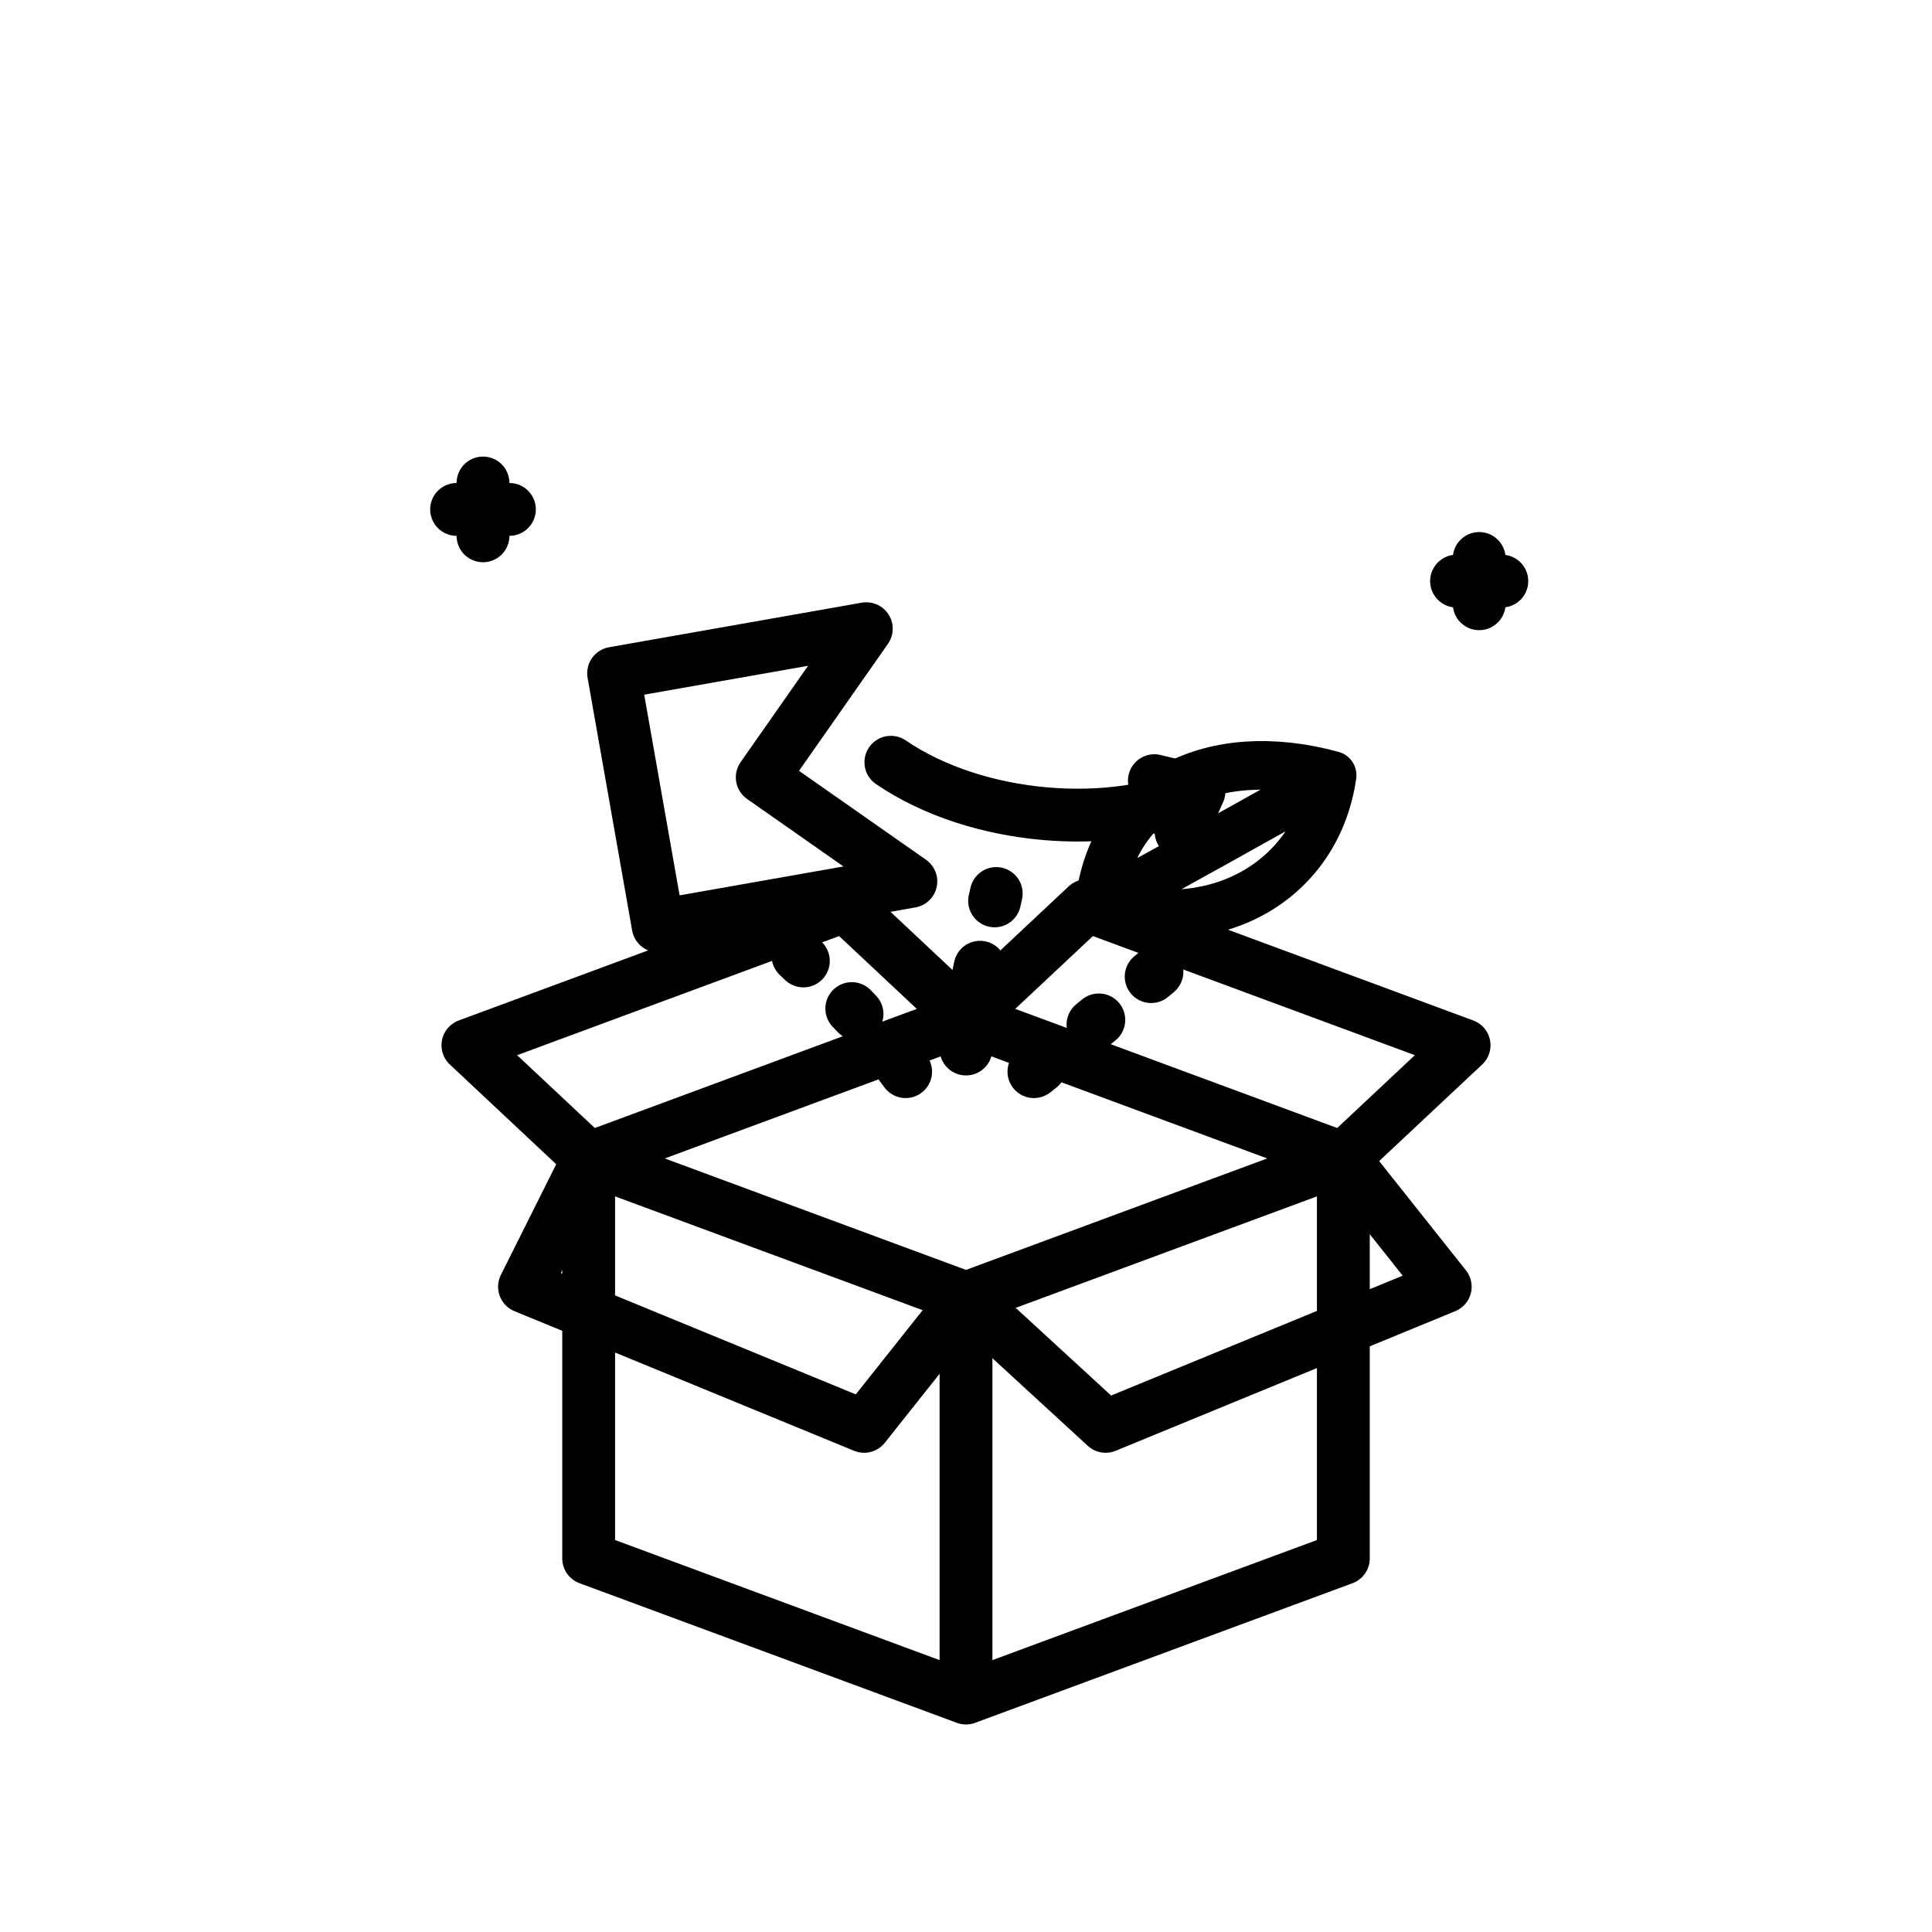
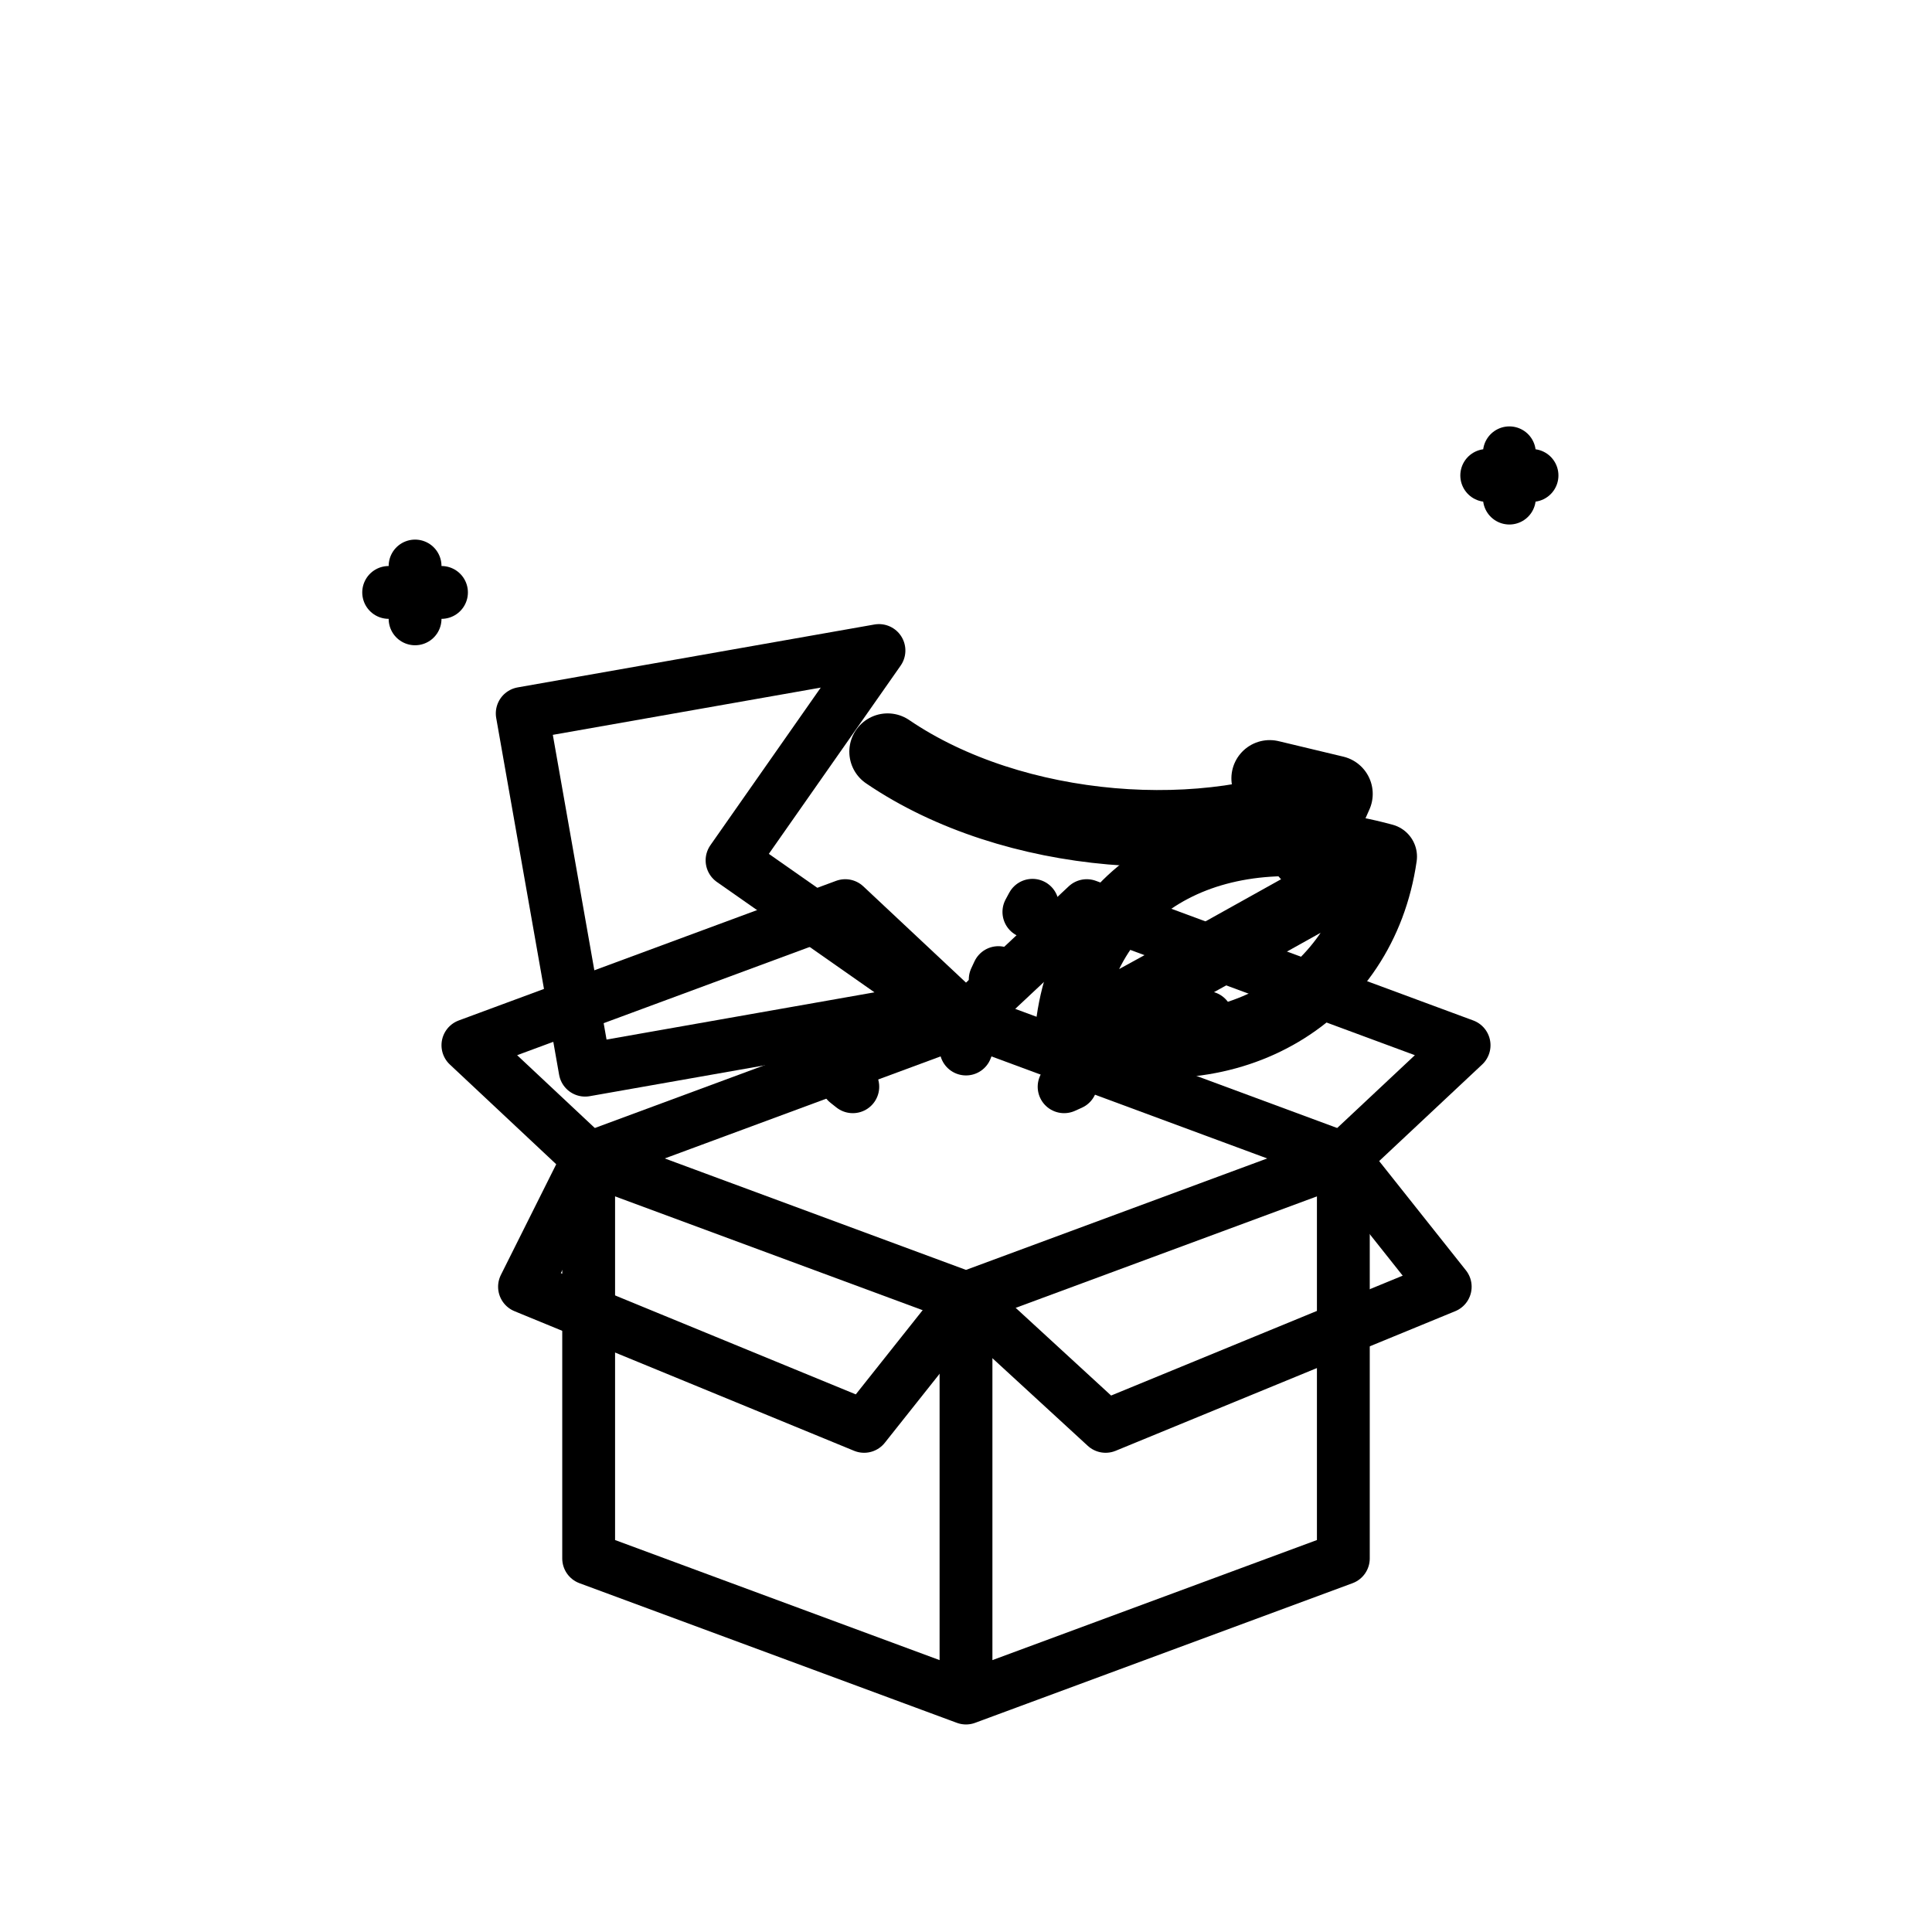
<svg xmlns="http://www.w3.org/2000/svg" viewBox="0 0 512 512" fill="none" stroke="currentColor" stroke-width="14" stroke-linecap="round" stroke-linejoin="round">
  <polygon points="256,270 356,307 256,344 156,307" />
  <path d="M156 307 V413 L256 450 L356 413 V307 M256 344 V450" />
  <path d="M156 307 L124 277 L224 240 L256 270 M356 307 L388 277 L288 240 L256 270" />
  <path d="M156 307 L139 341 L229 378 L256 344 M356 307 L383 341 L293 378 L256 344" />
-   <g transform="translate(168 172) rotate(-10 34 34)">
-     <polygon points="0,0 68,0 34,34 68,68 0,68" />
+   <g transform="translate(146 180) rotate(-10 48 48)">
+     <polygon points="0,0 96,0 48,48 96,96 0,96" />
  </g>
-   <g transform="translate(238 146) rotate(4)">
+   <g transform="translate(238 118) rotate(4) scale(1.45)">
    <path d="M2 56 C 26 70, 62 70, 84 58 M84 58 l -12 -2 m 12 2 l -4 11" />
  </g>
-   <g transform="translate(298 190) rotate(12) scale(0.92)">
+   <g transform="translate(292 206) rotate(12) scale(1.25)">
    <path d="M4 52 C 2 22, 26 2, 62 4 C 64 34, 40 56, 8 54 Z M10 50 C 24 38, 40 24, 56 10" />
  </g>
-   <path stroke-dasharray="2 18" d="M240 284 C 230 270, 216 258, 204 246 M256 278 C 258 262, 262 246, 266 228 M274 284 C 292 270, 306 258, 318 248" />
-   <path d="M128 128 v 14 M121 135 h 14 M392 148 v 12 M386 154 h 12" />
+   <path stroke-dasharray="2 18" d="M226 288 C 216 280, 208 274, 200 268 M256 278 C 262 262, 270 246, 278 232 M282 288 C 300 280, 316 272, 330 264" />
+   <path d="M110 150 v 14 M103 157 h 14 M400 120 v 12 M394 126 h 12" />
</svg>
